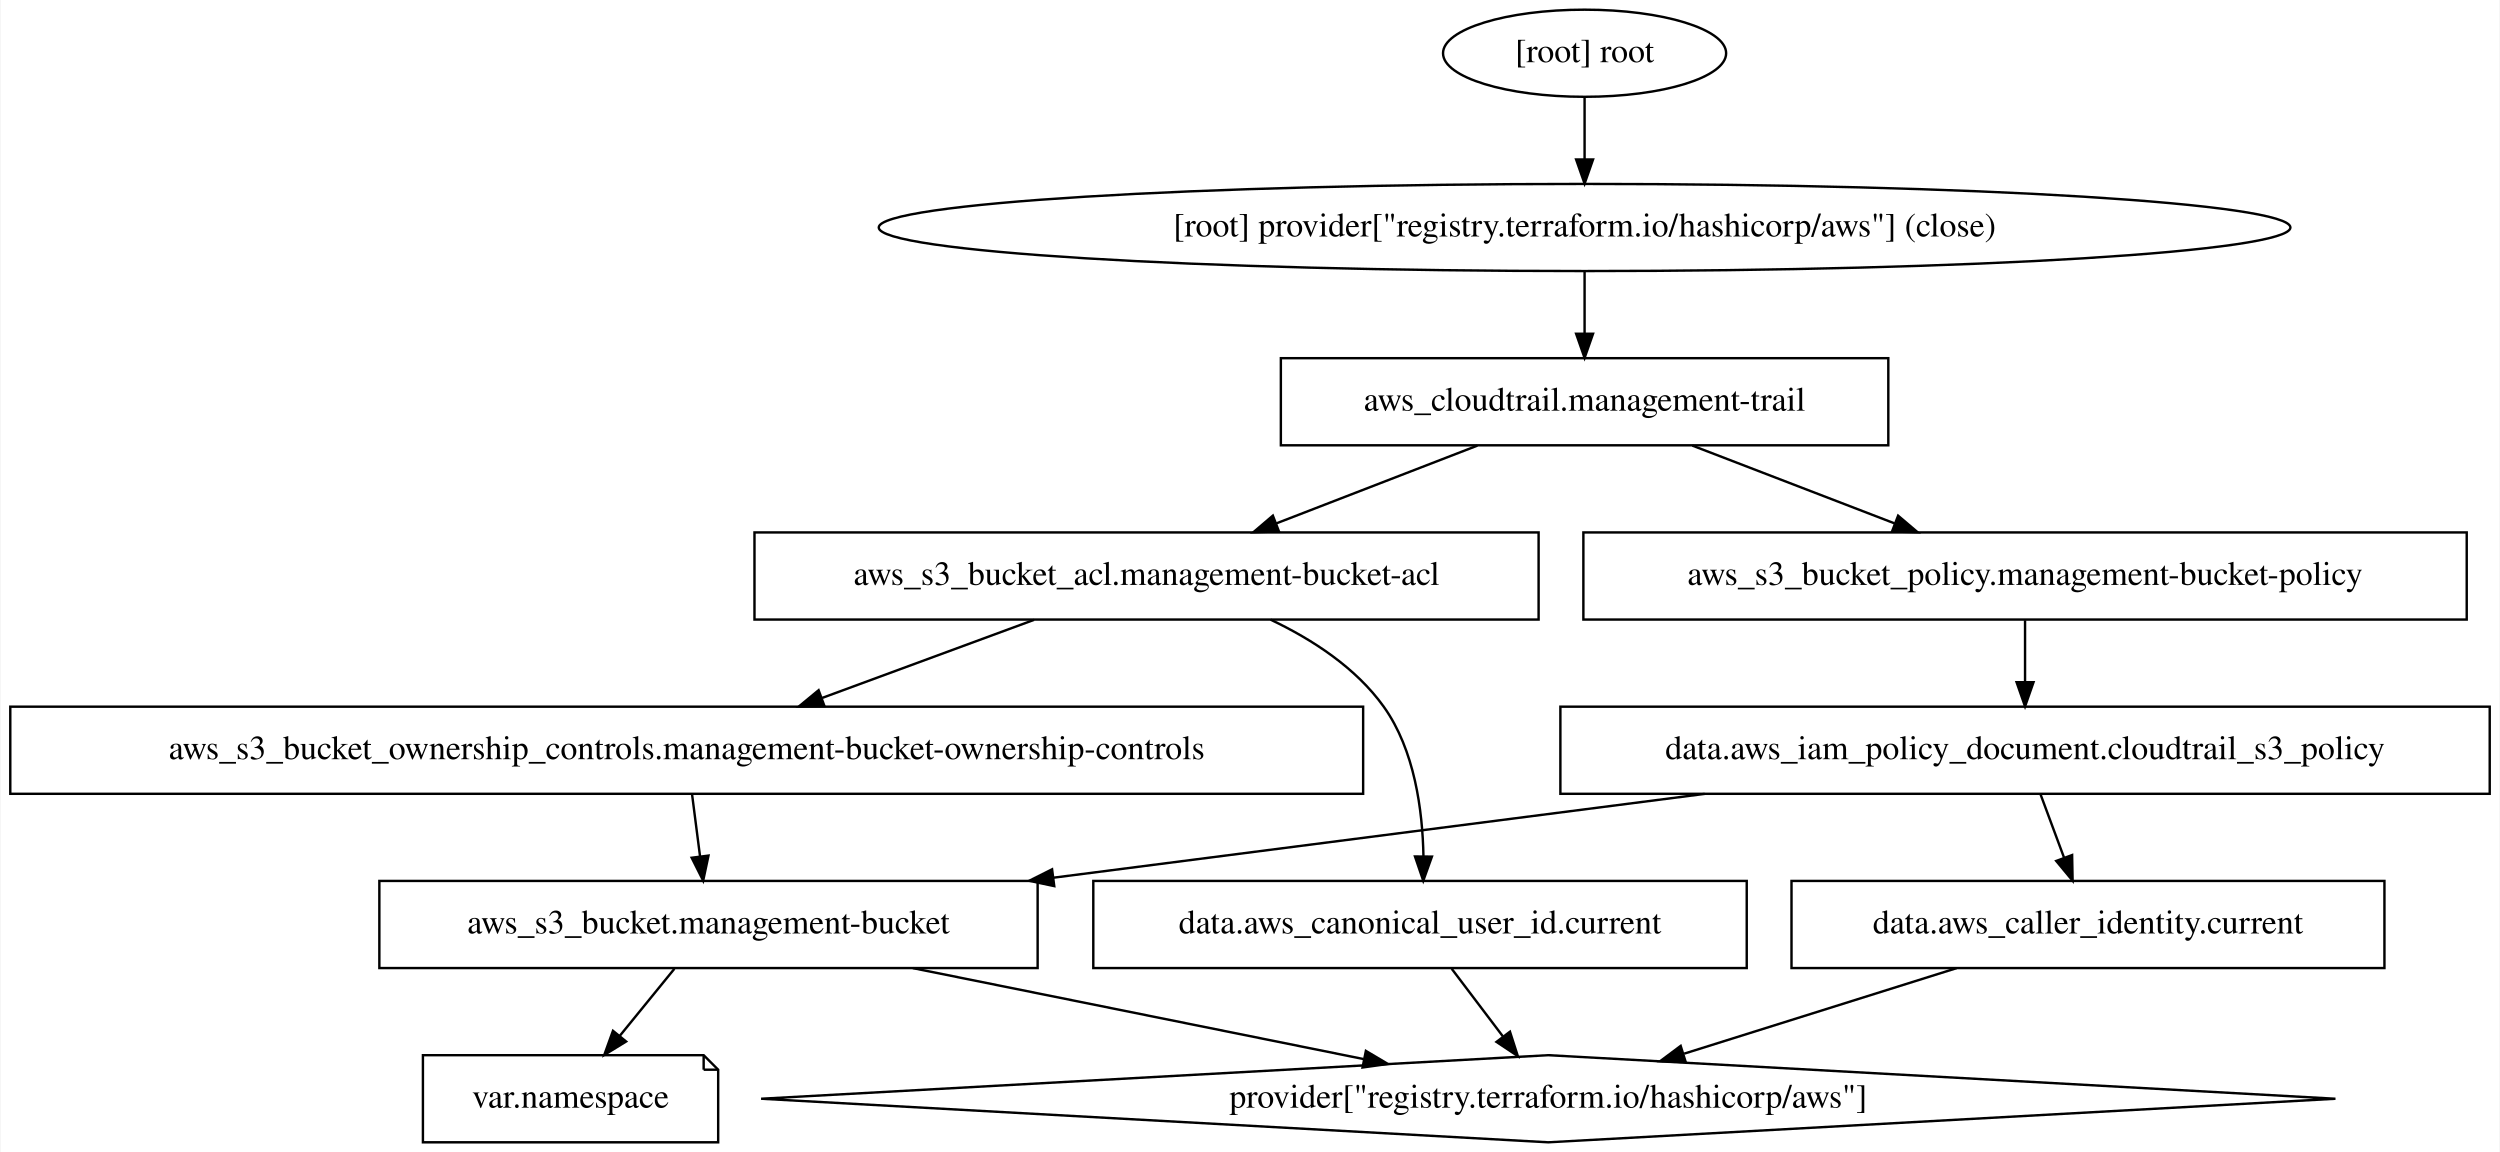
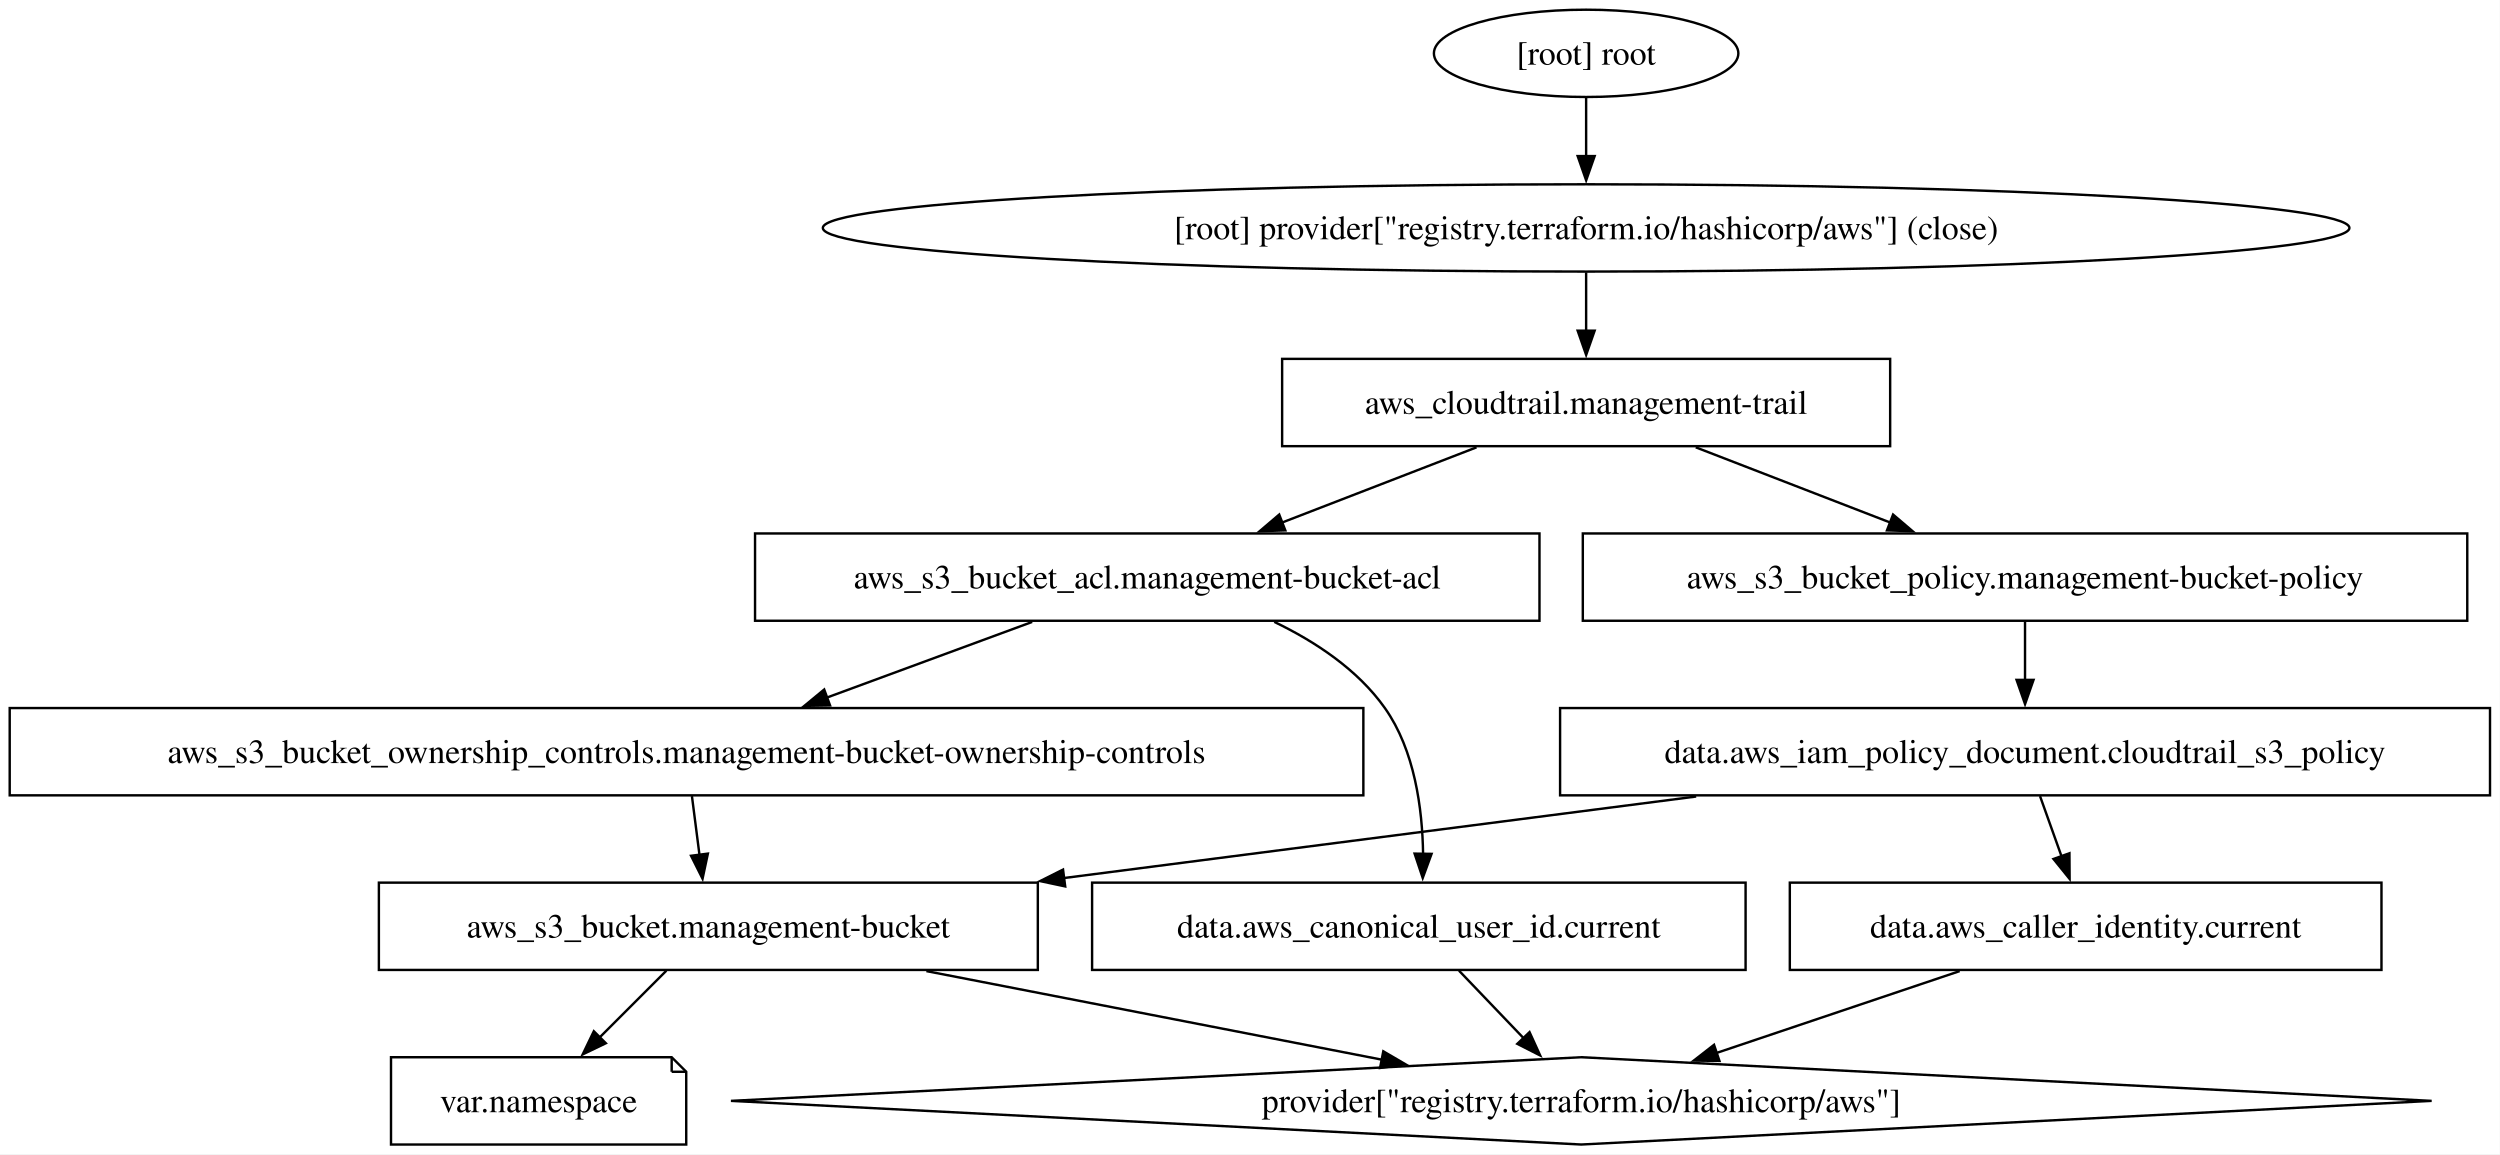
- <svg xmlns="http://www.w3.org/2000/svg" width="1033pt" height="476pt" viewBox="0.00 0.00 1032.50 476.00">
+ <svg xmlns="http://www.w3.org/2000/svg" width="1031pt" height="476pt" viewBox="0.00 0.00 1031.00 476.00">
  <g id="graph0" class="graph" transform="scale(1 1) rotate(0) translate(4 472)">
-     <polygon fill="white" stroke="transparent" points="-4,4 -4,-472 1028.5,-472 1028.5,4 -4,4" />
+     <polygon fill="white" stroke="none" points="-4,4 -4,-472 1026.88,-472 1026.88,4 -4,4" />
    <g id="node1" class="node">
-       <polygon fill="none" stroke="black" points="776,-324 525,-324 525,-288 776,-288 776,-324" />
-       <text text-anchor="middle" x="650.5" y="-302.3" font-family="Times,serif" font-size="14.00">aws_cloudtrail.management-trail</text>
+       <polygon fill="none" stroke="black" points="775.5,-324 524.75,-324 524.75,-288 775.5,-288 775.5,-324" />
+       <text xml:space="preserve" text-anchor="middle" x="650.12" y="-301.32" font-family="Times,serif" font-size="14.00">aws_cloudtrail.management-trail</text>
    </g>
    <g id="node3" class="node">
-       <polygon fill="none" stroke="black" points="631.5,-252 307.5,-252 307.5,-216 631.5,-216 631.5,-252" />
-       <text text-anchor="middle" x="469.5" y="-230.3" font-family="Times,serif" font-size="14.00">aws_s3_bucket_acl.management-bucket-acl</text>
+       <polygon fill="none" stroke="black" points="630.88,-252 307.38,-252 307.38,-216 630.88,-216 630.88,-252" />
+       <text xml:space="preserve" text-anchor="middle" x="469.12" y="-229.32" font-family="Times,serif" font-size="14.00">aws_s3_bucket_acl.management-bucket-acl</text>
    </g>
    <g id="edge1" class="edge">
-       <path fill="none" stroke="black" d="M606.22,-287.88C581.15,-278.18 549.6,-265.98 523.13,-255.74" />
-       <polygon fill="black" stroke="black" points="524.22,-252.41 513.63,-252.07 521.7,-258.94 524.22,-252.41" />
+       <path fill="none" stroke="black" d="M604.92,-287.52C580.64,-278.13 550.5,-266.47 524.79,-256.53" />
+       <polygon fill="black" stroke="black" points="526.07,-253.27 515.48,-252.93 523.55,-259.8 526.07,-253.27" />
    </g>
    <g id="node5" class="node">
-       <polygon fill="none" stroke="black" points="1015,-252 650,-252 650,-216 1015,-216 1015,-252" />
-       <text text-anchor="middle" x="832.5" y="-230.3" font-family="Times,serif" font-size="14.00">aws_s3_bucket_policy.management-bucket-policy</text>
+       <polygon fill="none" stroke="black" points="1013.5,-252 648.75,-252 648.75,-216 1013.5,-216 1013.5,-252" />
+       <text xml:space="preserve" text-anchor="middle" x="831.12" y="-229.32" font-family="Times,serif" font-size="14.00">aws_s3_bucket_policy.management-bucket-policy</text>
    </g>
    <g id="edge2" class="edge">
-       <path fill="none" stroke="black" d="M695.02,-287.88C720.23,-278.18 751.95,-265.98 778.57,-255.74" />
-       <polygon fill="black" stroke="black" points="780.05,-258.92 788.12,-252.07 777.53,-252.39 780.05,-258.92" />
+       <path fill="none" stroke="black" d="M695.33,-287.52C719.61,-278.13 749.75,-266.47 775.46,-256.53" />
+       <polygon fill="black" stroke="black" points="776.7,-259.8 784.77,-252.93 774.18,-253.27 776.7,-259.8" />
    </g>
    <g id="node2" class="node">
-       <polygon fill="none" stroke="black" points="424.5,-108 152.5,-108 152.5,-72 424.5,-72 424.5,-108" />
-       <text text-anchor="middle" x="288.5" y="-86.3" font-family="Times,serif" font-size="14.00">aws_s3_bucket.management-bucket</text>
+       <polygon fill="none" stroke="black" points="424,-108 152.25,-108 152.25,-72 424,-72 424,-108" />
+       <text xml:space="preserve" text-anchor="middle" x="288.12" y="-85.33" font-family="Times,serif" font-size="14.00">aws_s3_bucket.management-bucket</text>
    </g>
    <g id="node9" class="node">
-       <polygon fill="none" stroke="black" points="635.5,-36 310.24,-18 635.5,0 960.76,-18 635.5,-36" />
-       <text text-anchor="middle" x="635.5" y="-14.3" font-family="Times,serif" font-size="14.00">provider["registry.terraform.io/hashicorp/aws"]</text>
+       <polygon fill="none" stroke="black" points="648.12,-36 297.44,-18 648.12,0 998.81,-18 648.12,-36" />
+       <text xml:space="preserve" text-anchor="middle" x="648.12" y="-13.32" font-family="Times,serif" font-size="14.00">provider["registry.terraform.io/hashicorp/aws"]</text>
    </g>
    <g id="edge3" class="edge">
-       <path fill="none" stroke="black" d="M372.94,-71.97C429.79,-60.5 504.13,-45.5 559.2,-34.39" />
-       <polygon fill="black" stroke="black" points="560.13,-37.77 569.24,-32.37 558.75,-30.91 560.13,-37.77" />
+       <path fill="none" stroke="black" d="M378.04,-71.52C435.73,-60.3 510.07,-45.84 566.14,-34.94" />
+       <polygon fill="black" stroke="black" points="566.47,-38.44 575.61,-33.1 565.13,-31.57 566.47,-38.44" />
    </g>
    <g id="node10" class="node">
-       <polygon fill="none" stroke="black" points="286.5,-36 170.5,-36 170.5,0 292.5,0 292.5,-30 286.5,-36" />
-       <polyline fill="none" stroke="black" points="286.5,-36 286.5,-30 " />
-       <polyline fill="none" stroke="black" points="292.5,-30 286.5,-30 " />
-       <text text-anchor="middle" x="231.5" y="-14.3" font-family="Times,serif" font-size="14.00">var.namespace</text>
+       <polygon fill="none" stroke="black" points="273,-36 157.25,-36 157.25,0 279,0 279,-30 273,-36" />
+       <polyline fill="none" stroke="black" points="273,-36 273,-30" />
+       <polyline fill="none" stroke="black" points="279,-30 273,-30" />
+       <text xml:space="preserve" text-anchor="middle" x="218.12" y="-13.32" font-family="Times,serif" font-size="14.00">var.namespace</text>
    </g>
    <g id="edge4" class="edge">
-       <path fill="none" stroke="black" d="M274.41,-71.7C267.58,-63.3 259.24,-53.07 251.74,-43.86" />
-       <polygon fill="black" stroke="black" points="254.46,-41.65 245.43,-36.1 249.03,-46.07 254.46,-41.65" />
+       <path fill="none" stroke="black" d="M270.82,-71.7C262.51,-63.39 252.4,-53.28 243.27,-44.14" />
+       <polygon fill="black" stroke="black" points="245.85,-41.77 236.3,-37.17 240.9,-46.72 245.85,-41.77" />
    </g>
    <g id="node4" class="node">
-       <polygon fill="none" stroke="black" points="559,-180 0,-180 0,-144 559,-144 559,-180" />
-       <text text-anchor="middle" x="279.5" y="-158.3" font-family="Times,serif" font-size="14.00">aws_s3_bucket_ownership_controls.management-bucket-ownership-controls</text>
+       <polygon fill="none" stroke="black" points="558.25,-180 0,-180 0,-144 558.25,-144 558.25,-180" />
+       <text xml:space="preserve" text-anchor="middle" x="279.12" y="-157.32" font-family="Times,serif" font-size="14.00">aws_s3_bucket_ownership_controls.management-bucket-ownership-controls</text>
    </g>
    <g id="edge5" class="edge">
-       <path fill="none" stroke="black" d="M423.02,-215.88C396.58,-206.14 363.3,-193.87 335.44,-183.61" />
-       <polygon fill="black" stroke="black" points="336.42,-180.24 325.83,-180.07 334,-186.81 336.42,-180.24" />
+       <path fill="none" stroke="black" d="M421.67,-215.52C395.96,-206.04 363.98,-194.26 336.83,-184.26" />
+       <polygon fill="black" stroke="black" points="338.32,-181.08 327.72,-180.9 335.9,-187.65 338.32,-181.08" />
    </g>
    <g id="node7" class="node">
-       <polygon fill="none" stroke="black" points="717.5,-108 447.5,-108 447.5,-72 717.5,-72 717.5,-108" />
-       <text text-anchor="middle" x="582.5" y="-86.3" font-family="Times,serif" font-size="14.00">data.aws_canonical_user_id.current</text>
+       <polygon fill="none" stroke="black" points="715.88,-108 446.38,-108 446.38,-72 715.88,-72 715.88,-108" />
+       <text xml:space="preserve" text-anchor="middle" x="581.12" y="-85.33" font-family="Times,serif" font-size="14.00">data.aws_canonical_user_id.current</text>
    </g>
    <g id="edge6" class="edge">
-       <path fill="none" stroke="black" d="M520.76,-215.96C538.13,-207.72 556.02,-196.05 567.5,-180 580.29,-162.13 583.57,-137.12 583.92,-118.17" />
-       <polygon fill="black" stroke="black" points="587.42,-118.05 583.84,-108.07 580.42,-118.1 587.42,-118.05" />
+       <path fill="none" stroke="black" d="M521.51,-215.54C538.56,-207.33 555.96,-195.79 567.12,-180 579.42,-162.61 582.6,-138.54 582.88,-119.81" />
+       <polygon fill="black" stroke="black" points="586.38,-119.87 582.73,-109.92 579.38,-119.97 586.38,-119.87" />
    </g>
    <g id="edge7" class="edge">
-       <path fill="none" stroke="black" d="M281.72,-143.7C282.72,-135.98 283.91,-126.71 285.01,-118.11" />
-       <polygon fill="black" stroke="black" points="288.5,-118.47 286.3,-108.1 281.55,-117.58 288.5,-118.47" />
+       <path fill="none" stroke="black" d="M281.35,-143.7C282.3,-136.32 283.43,-127.52 284.49,-119.25" />
+       <polygon fill="black" stroke="black" points="287.93,-119.97 285.73,-109.61 280.99,-119.08 287.93,-119.97" />
    </g>
    <g id="node8" class="node">
-       <polygon fill="none" stroke="black" points="1024.5,-180 640.5,-180 640.5,-144 1024.5,-144 1024.5,-180" />
-       <text text-anchor="middle" x="832.5" y="-158.3" font-family="Times,serif" font-size="14.00">data.aws_iam_policy_document.cloudtrail_s3_policy</text>
+       <polygon fill="none" stroke="black" points="1022.88,-180 639.38,-180 639.38,-144 1022.88,-144 1022.88,-180" />
+       <text xml:space="preserve" text-anchor="middle" x="831.12" y="-157.32" font-family="Times,serif" font-size="14.00">data.aws_iam_policy_document.cloudtrail_s3_policy</text>
    </g>
    <g id="edge8" class="edge">
-       <path fill="none" stroke="black" d="M832.5,-215.7C832.5,-207.98 832.5,-198.71 832.5,-190.11" />
-       <polygon fill="black" stroke="black" points="836,-190.1 832.5,-180.1 829,-190.1 836,-190.1" />
+       <path fill="none" stroke="black" d="M831.12,-215.7C831.12,-208.41 831.12,-199.73 831.12,-191.54" />
+       <polygon fill="black" stroke="black" points="834.63,-191.62 831.13,-181.62 827.63,-191.62 834.63,-191.62" />
    </g>
    <g id="node6" class="node">
-       <polygon fill="none" stroke="black" points="981,-108 736,-108 736,-72 981,-72 981,-108" />
-       <text text-anchor="middle" x="858.5" y="-86.3" font-family="Times,serif" font-size="14.00">data.aws_caller_identity.current</text>
+       <polygon fill="none" stroke="black" points="978.12,-108 734.12,-108 734.12,-72 978.12,-72 978.12,-108" />
+       <text xml:space="preserve" text-anchor="middle" x="856.12" y="-85.33" font-family="Times,serif" font-size="14.00">data.aws_caller_identity.current</text>
    </g>
    <g id="edge9" class="edge">
-       <path fill="none" stroke="black" d="M804.23,-71.97C770.09,-61.25 726.12,-47.44 691.62,-36.62" />
-       <polygon fill="black" stroke="black" points="692.29,-33.16 681.7,-33.5 690.2,-39.84 692.29,-33.16" />
+       <path fill="none" stroke="black" d="M804.17,-71.52C773.61,-61.23 734.95,-48.22 703.76,-37.72" />
+       <polygon fill="black" stroke="black" points="705.1,-34.48 694.5,-34.61 702.87,-41.12 705.1,-34.48" />
    </g>
    <g id="edge10" class="edge">
-       <path fill="none" stroke="black" d="M595.6,-71.7C601.98,-63.27 609.78,-52.97 616.77,-43.73" />
-       <polygon fill="black" stroke="black" points="619.67,-45.71 622.91,-35.62 614.09,-41.48 619.67,-45.71" />
+       <path fill="none" stroke="black" d="M597.69,-71.7C605.76,-63.27 615.61,-52.97 624.45,-43.73" />
+       <polygon fill="black" stroke="black" points="626.78,-46.36 631.17,-36.72 621.73,-41.52 626.78,-46.36" />
    </g>
    <g id="edge11" class="edge">
-       <path fill="none" stroke="black" d="M700.12,-143.97C618.67,-133.49 514.31,-120.06 431.05,-109.34" />
-       <polygon fill="black" stroke="black" points="431.37,-105.86 421,-108.05 430.47,-112.8 431.37,-105.86" />
+       <path fill="none" stroke="black" d="M695.5,-143.52C616.15,-133.29 515.93,-120.37 434.75,-109.9" />
+       <polygon fill="black" stroke="black" points="435.29,-106.44 424.93,-108.64 434.4,-113.39 435.29,-106.44" />
    </g>
    <g id="edge12" class="edge">
-       <path fill="none" stroke="black" d="M838.93,-143.7C841.86,-135.81 845.39,-126.3 848.64,-117.55" />
-       <polygon fill="black" stroke="black" points="851.95,-118.7 852.15,-108.1 845.38,-116.26 851.95,-118.7" />
+       <path fill="none" stroke="black" d="M837.3,-143.7C840,-136.15 843.23,-127.12 846.24,-118.68" />
+       <polygon fill="black" stroke="black" points="849.44,-120.12 849.51,-109.53 842.85,-117.77 849.44,-120.12" />
    </g>
    <g id="node11" class="node">
-       <ellipse fill="none" stroke="black" cx="650.5" cy="-378" rx="291.65" ry="18" />
-       <text text-anchor="middle" x="650.5" y="-374.3" font-family="Times,serif" font-size="14.00">[root] provider["registry.terraform.io/hashicorp/aws"] (close)</text>
+       <ellipse fill="none" stroke="black" cx="650.12" cy="-378" rx="314.79" ry="18" />
+       <text xml:space="preserve" text-anchor="middle" x="650.12" y="-373.32" font-family="Times,serif" font-size="14.00">[root] provider["registry.terraform.io/hashicorp/aws"] (close)</text>
    </g>
    <g id="edge13" class="edge">
-       <path fill="none" stroke="black" d="M650.5,-359.7C650.5,-351.98 650.5,-342.71 650.5,-334.11" />
-       <polygon fill="black" stroke="black" points="654,-334.1 650.5,-324.1 647,-334.1 654,-334.1" />
+       <path fill="none" stroke="black" d="M650.12,-359.7C650.12,-352.41 650.12,-343.73 650.12,-335.54" />
+       <polygon fill="black" stroke="black" points="653.63,-335.62 650.13,-325.62 646.63,-335.62 653.63,-335.62" />
    </g>
    <g id="node12" class="node">
-       <ellipse fill="none" stroke="black" cx="650.5" cy="-450" rx="58.49" ry="18" />
-       <text text-anchor="middle" x="650.5" y="-446.3" font-family="Times,serif" font-size="14.00">[root] root</text>
+       <ellipse fill="none" stroke="black" cx="650.12" cy="-450" rx="62.78" ry="18" />
+       <text xml:space="preserve" text-anchor="middle" x="650.12" y="-445.32" font-family="Times,serif" font-size="14.00">[root] root</text>
    </g>
    <g id="edge14" class="edge">
-       <path fill="none" stroke="black" d="M650.5,-431.7C650.5,-423.98 650.5,-414.71 650.5,-406.11" />
-       <polygon fill="black" stroke="black" points="654,-406.1 650.5,-396.1 647,-406.1 654,-406.1" />
+       <path fill="none" stroke="black" d="M650.12,-431.7C650.12,-424.41 650.12,-415.73 650.12,-407.54" />
+       <polygon fill="black" stroke="black" points="653.63,-407.62 650.13,-397.62 646.63,-407.62 653.63,-407.62" />
    </g>
  </g>
</svg>
